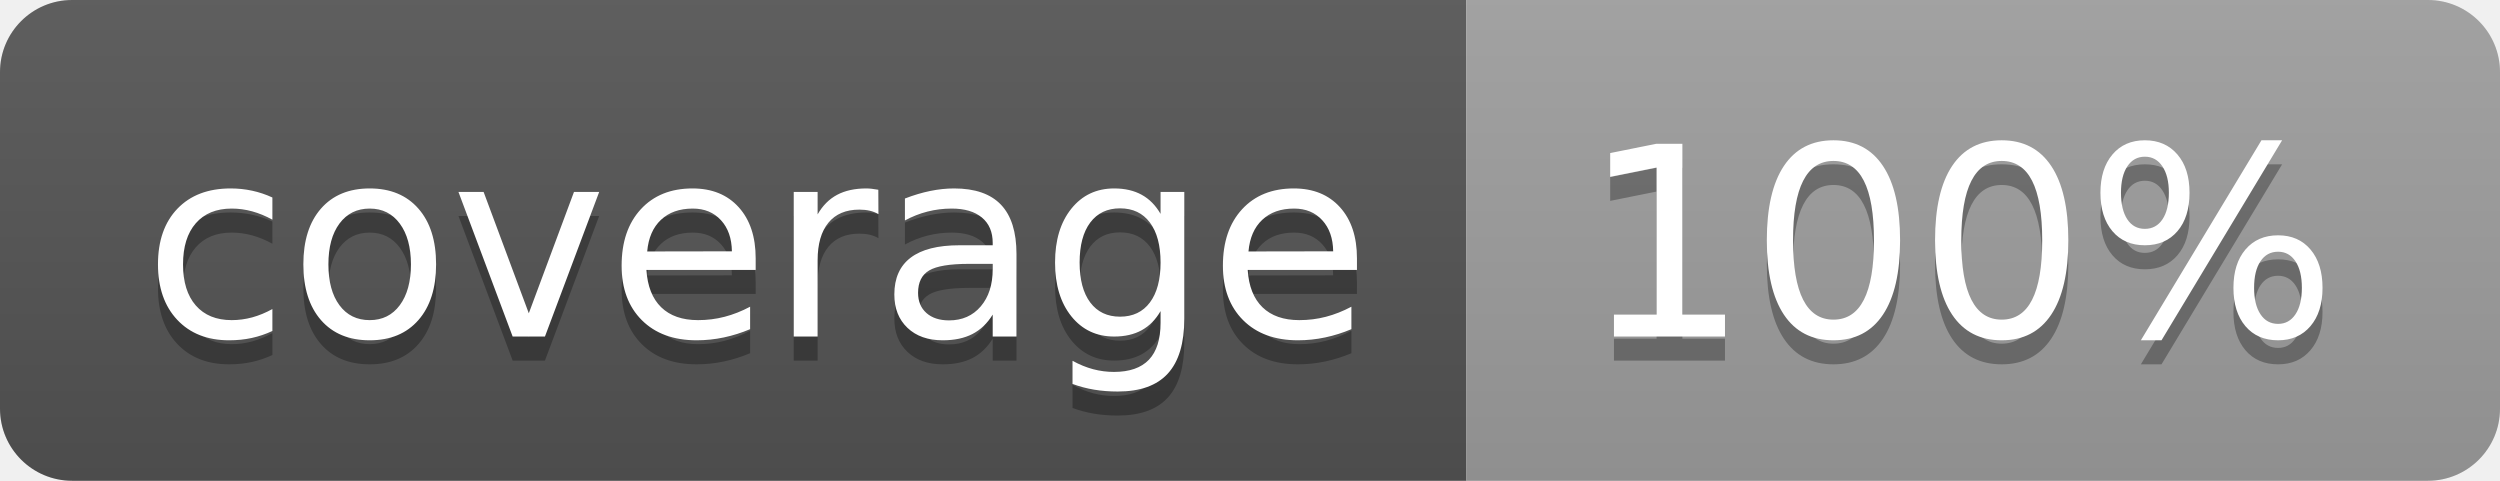
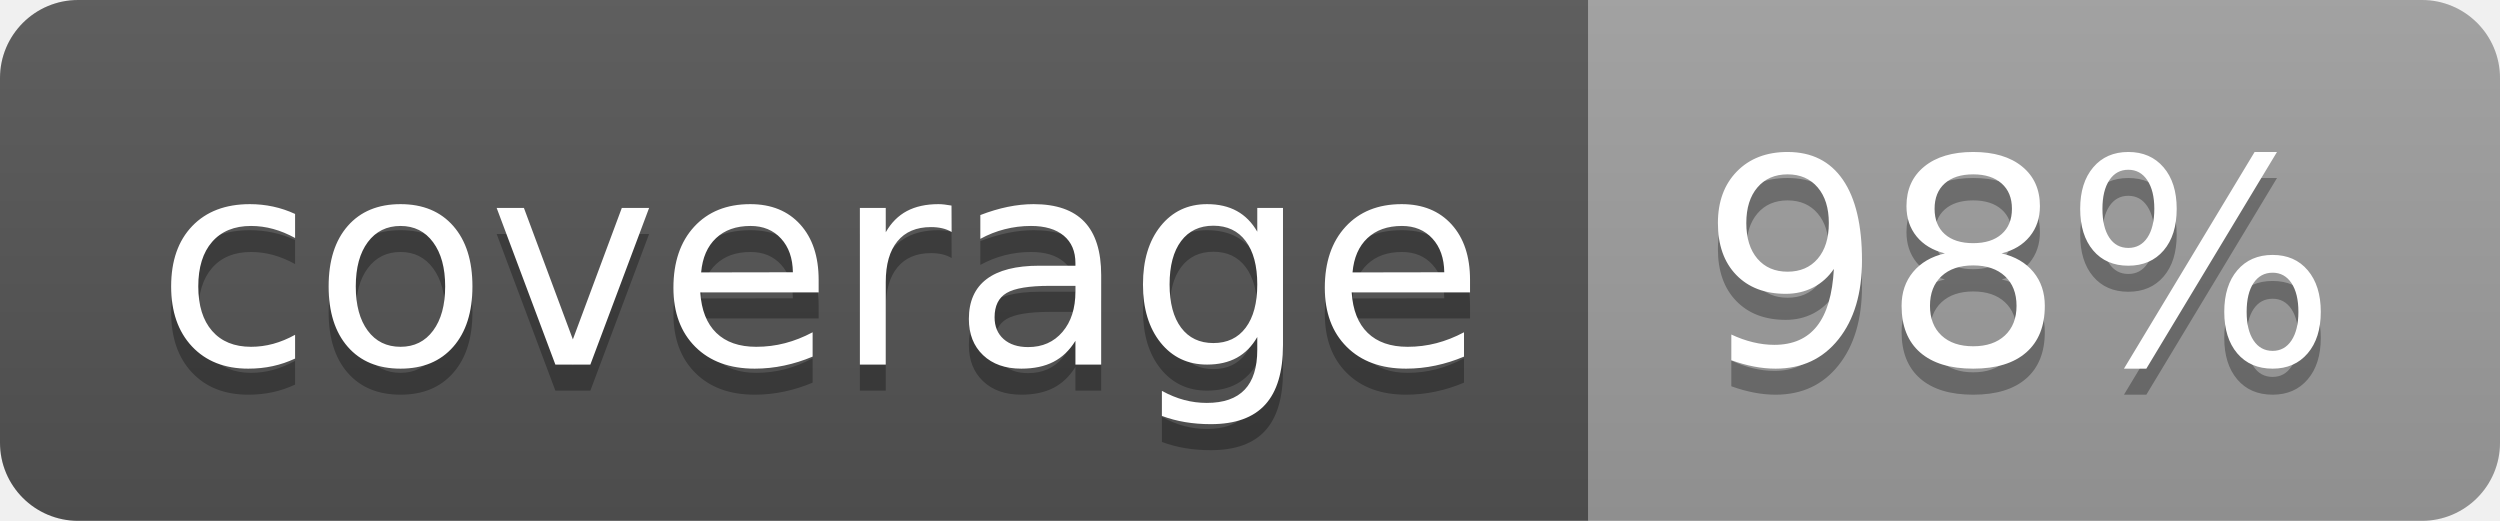
- <svg xmlns="http://www.w3.org/2000/svg" width="104" height="20">
+ <svg xmlns="http://www.w3.org/2000/svg" width="96" height="20">
  <linearGradient id="b" x2="0" y2="100%">
    <stop offset="0" stop-color="#bbb" stop-opacity=".1" />
    <stop offset="1" stop-opacity=".1" />
  </linearGradient>
  <clipPath id="a">
-     <rect width="104" height="20" rx="3" fill="#fff" />
+     <rect width="96" height="20" rx="3" fill="#fff" />
  </clipPath>
  <g clip-path="url(#a)">
    <path fill="#555" d="M0 0h61v20H0z" />
-     <path fill="#9F9F9F" d="M61 0h43v20H61z" />
-     <path fill="url(#b)" d="M0 0h104v20H0z" />
+     <path fill="#9F9F9F" d="M61 0h35v20H61z" />
+     <path fill="url(#b)" d="M0 0h96v20H0z" />
  </g>
  <g fill="#fff" text-anchor="middle" font-family="DejaVu Sans,Verdana,Geneva,sans-serif" font-size="110">
    <text x="315" y="150" fill="#010101" fill-opacity=".3" transform="scale(.1)" textLength="510">coverage</text>
    <text x="315" y="140" transform="scale(.1)" textLength="510">coverage</text>
-     <text x="815" y="150" fill="#010101" fill-opacity=".3" transform="scale(.1)" textLength="330">100%</text>
-     <text x="815" y="140" transform="scale(.1)" textLength="330">100%</text>
+     <text x="775" y="150" fill="#010101" fill-opacity=".3" transform="scale(.1)" textLength="250">98%</text>
+     <text x="775" y="140" transform="scale(.1)" textLength="250">98%</text>
  </g>
</svg>
